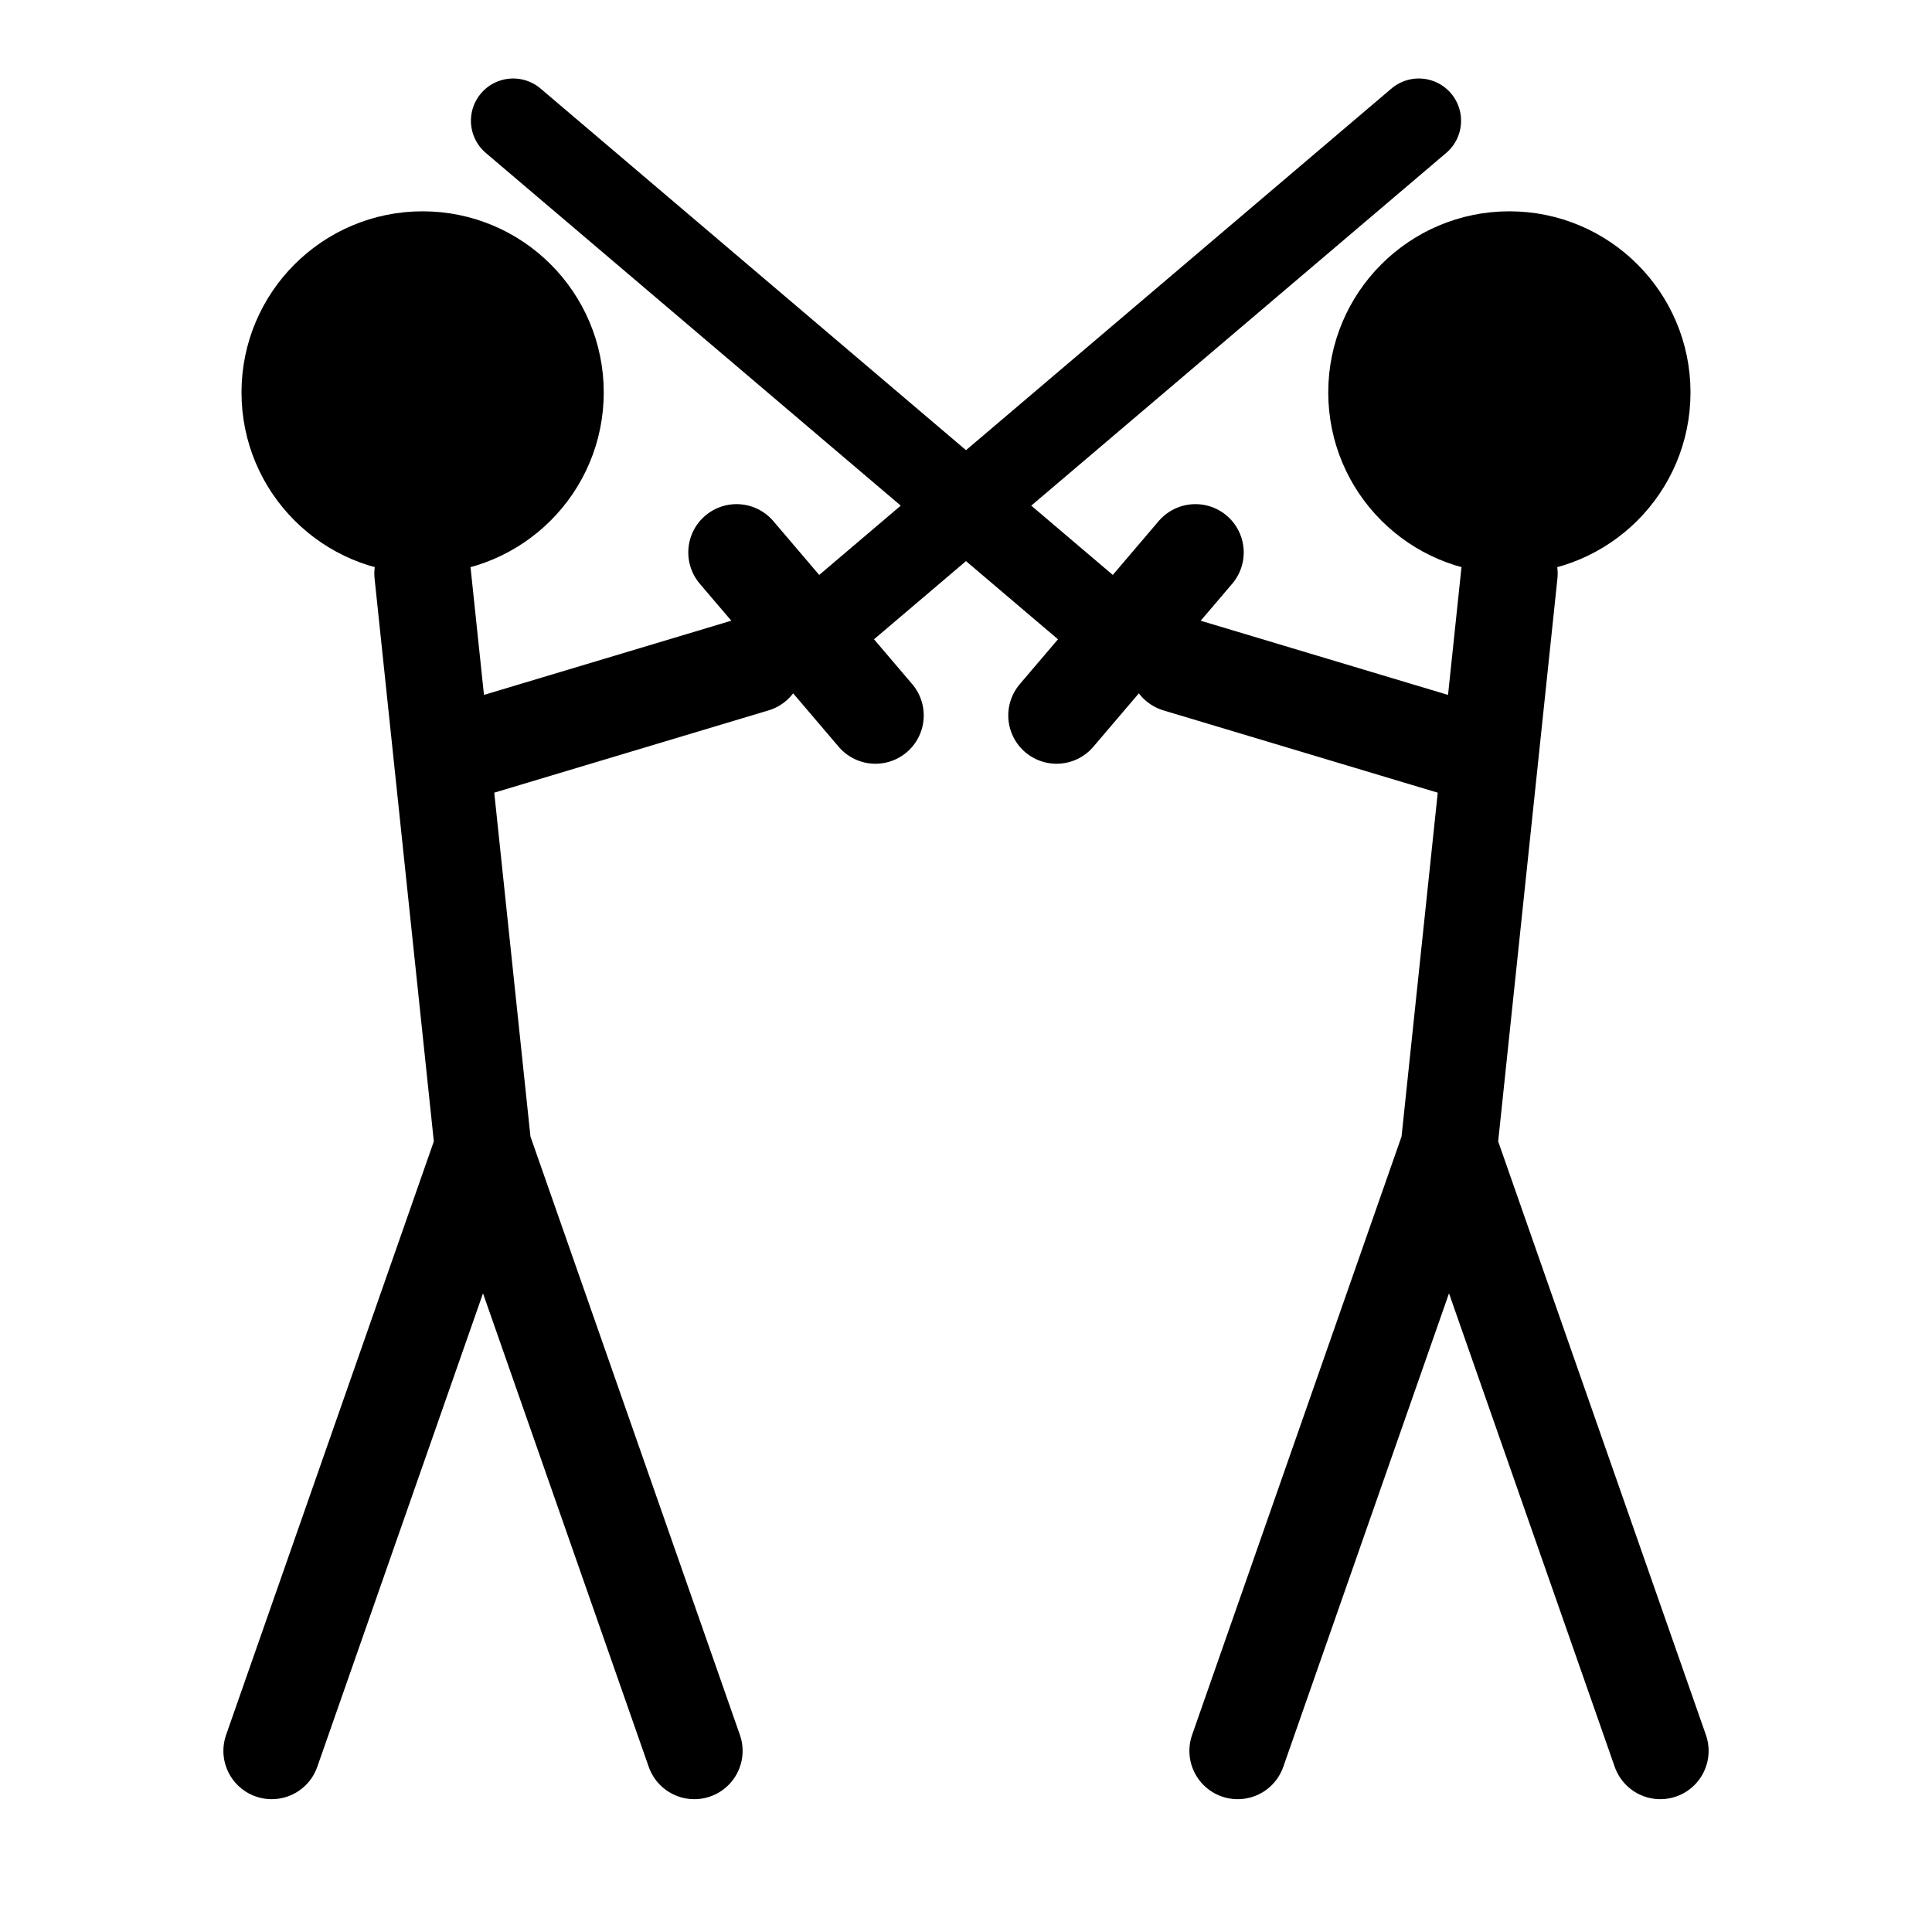
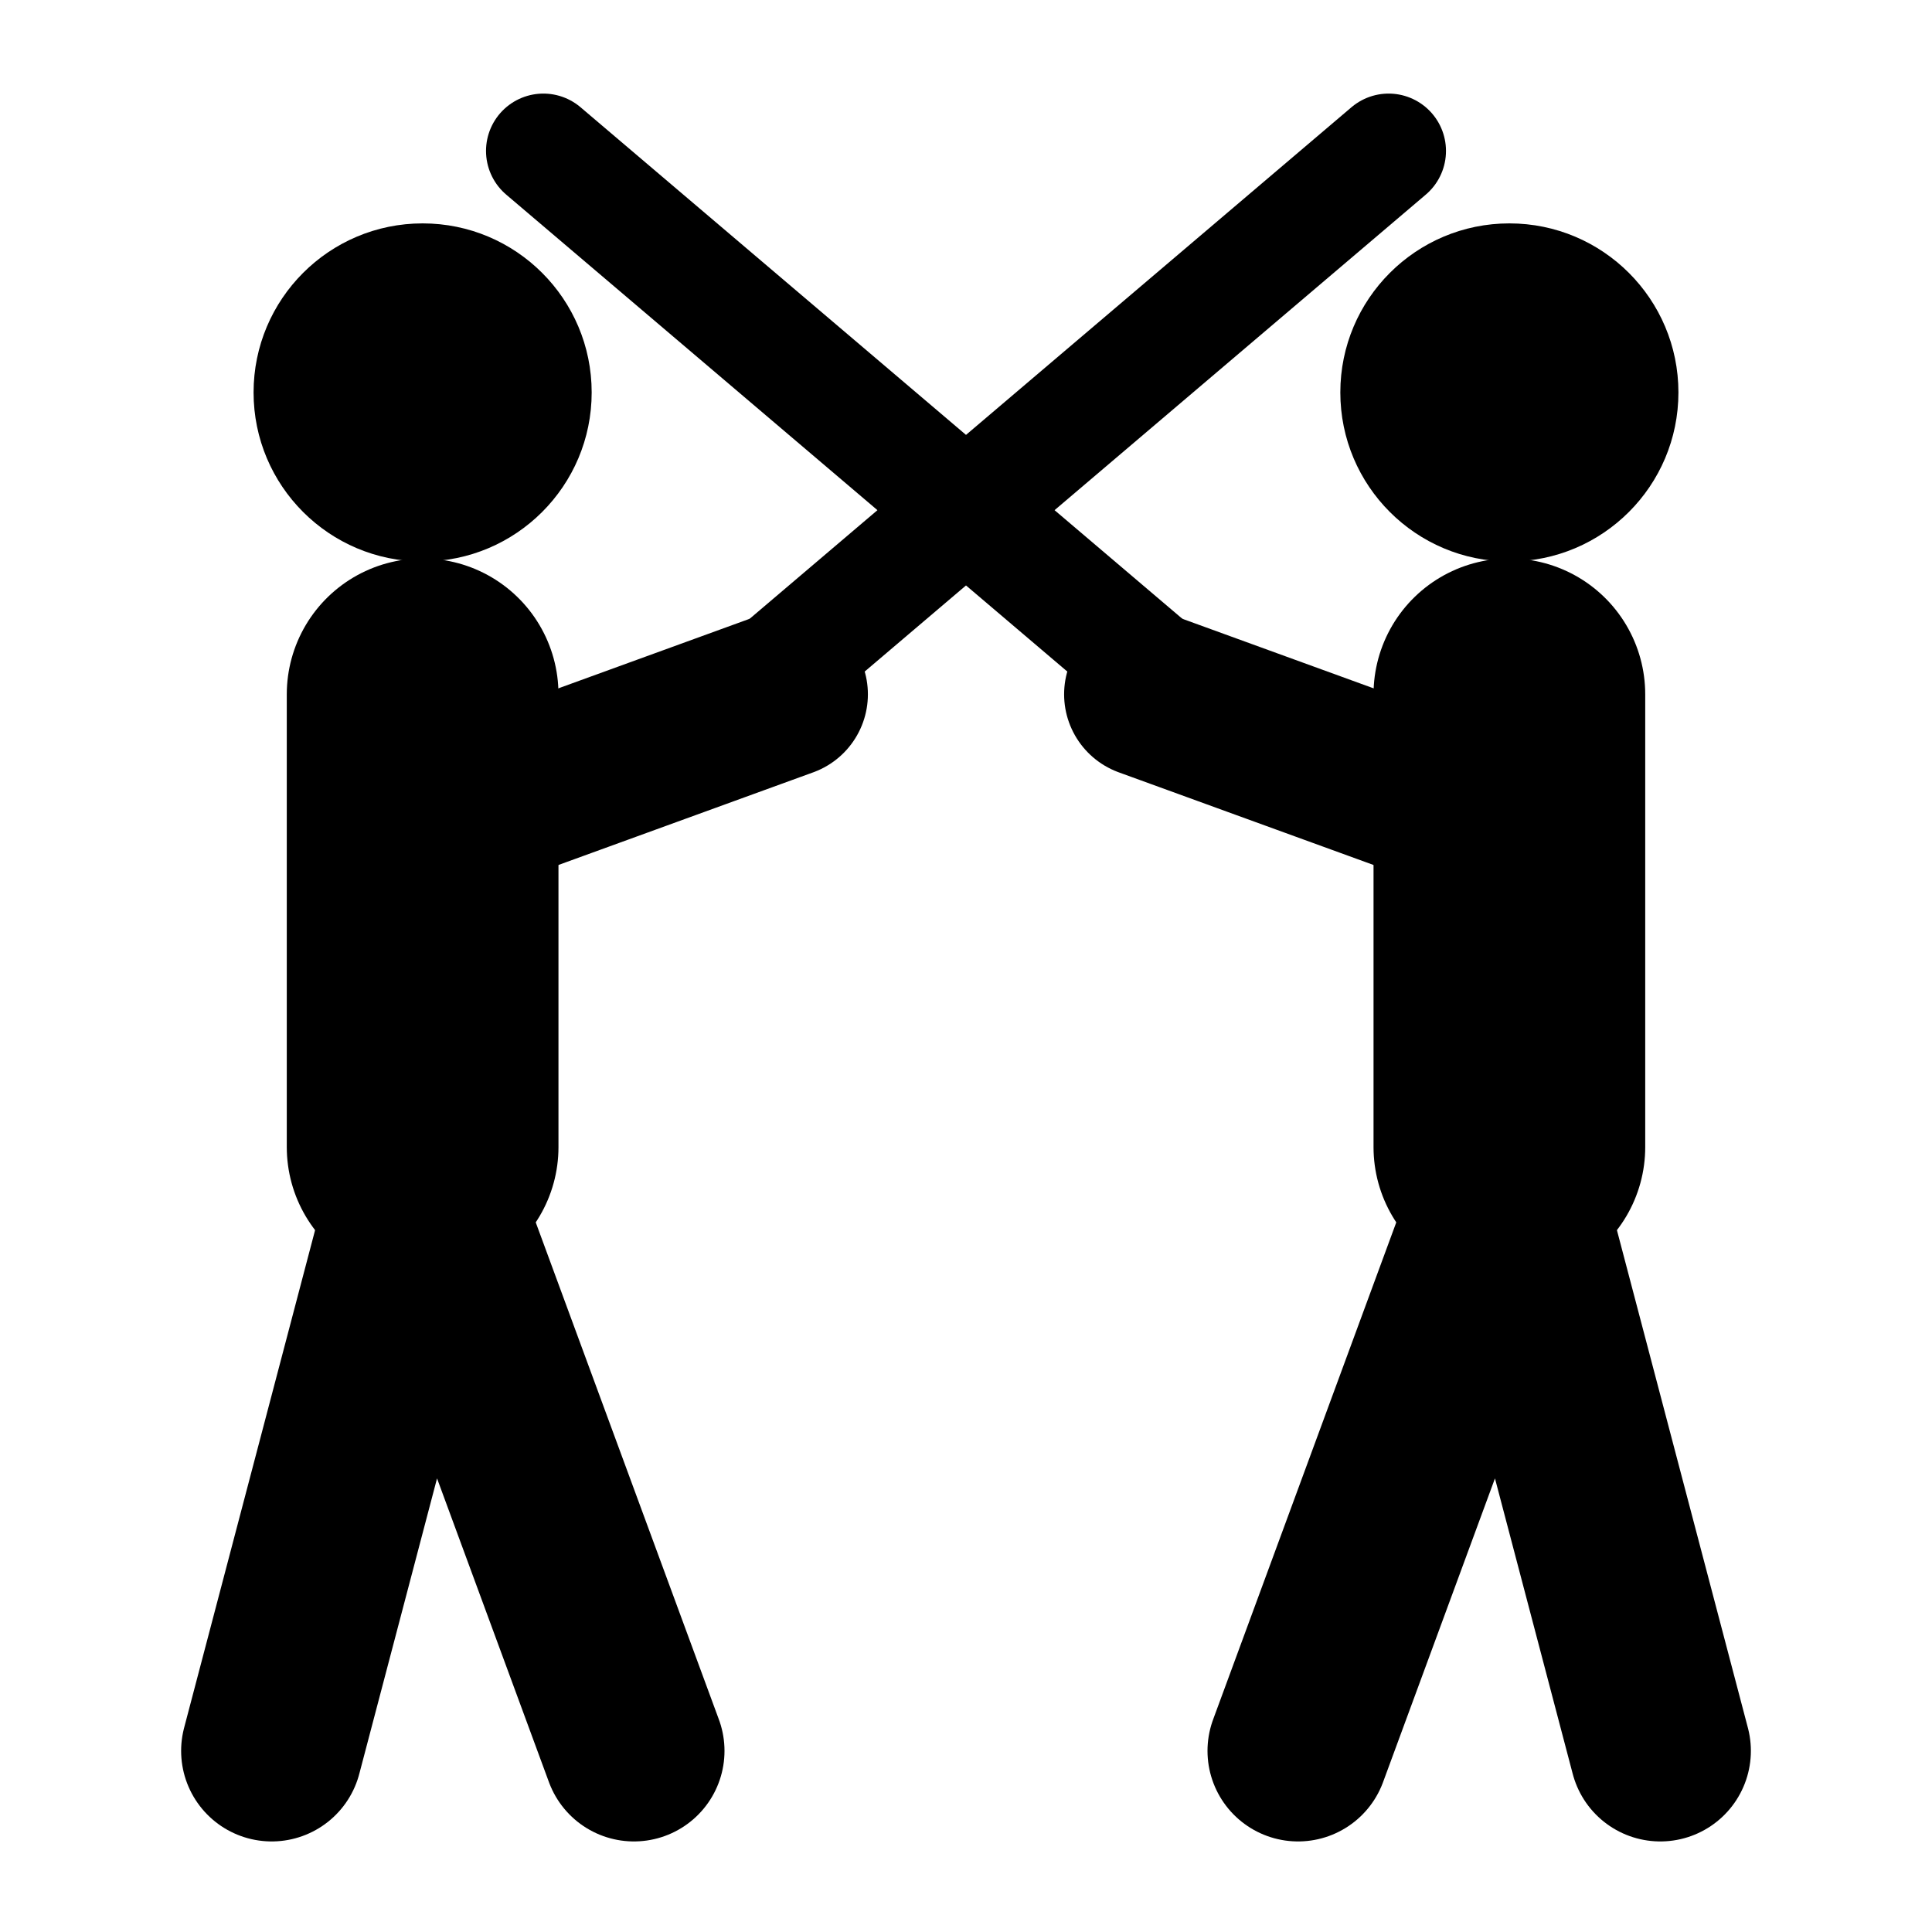
<svg xmlns="http://www.w3.org/2000/svg" width="64" height="64" viewBox="0 0 64 64">
  <g stroke="currentColor" stroke-linecap="round" stroke-linejoin="round">
-     <path d="M9 13a5 5 0 1 0 10 0a5 5 0 1 0-10 0" fill="currentColor" stroke-width="2" />
-     <path d="M14 19 16 38l-7 20m7-20 7 20M15 25l10-3 M24.4 18.3l4.6 5.4" fill="none" stroke-width="3.2" />
+     <circle cx="14" cy="13" r="5.6" fill="currentColor" stroke="none" />
+     <path d="M14 23V38" fill="none" stroke-width="9" />
+     <path d="M14 39 9 58M14 39 21 58" fill="none" stroke-width="6" />
+     <path d="M15 27l11-4" fill="none" stroke-width="5.5" />
    <g transform="matrix(-1 0 0 1 64 0)">
-       <path d="M9 13a5 5 0 1 0 10 0a5 5 0 1 0-10 0" fill="currentColor" stroke-width="2" />
-       <path d="M14 19 16 38l-7 20m7-20 7 20M15 25l10-3 M24.4 18.3l4.6 5.4" fill="none" stroke-width="3.2" />
+       <circle cx="14" cy="13" r="5.6" fill="currentColor" stroke="none" />
+       <path d="M14 23V38" fill="none" stroke-width="9" />
+       <path d="M14 39 9 58M14 39 21 58" fill="none" stroke-width="6" />
+       <path d="M15 27l11-4" fill="none" stroke-width="5.5" />
    </g>
-     <path d="M27 21 47 4M37 21 17 4" fill="none" stroke-width="2.8" />
+     <path d="M26 22 46 5M38 22 18 5" fill="none" stroke-width="3.8" />
  </g>
</svg>
